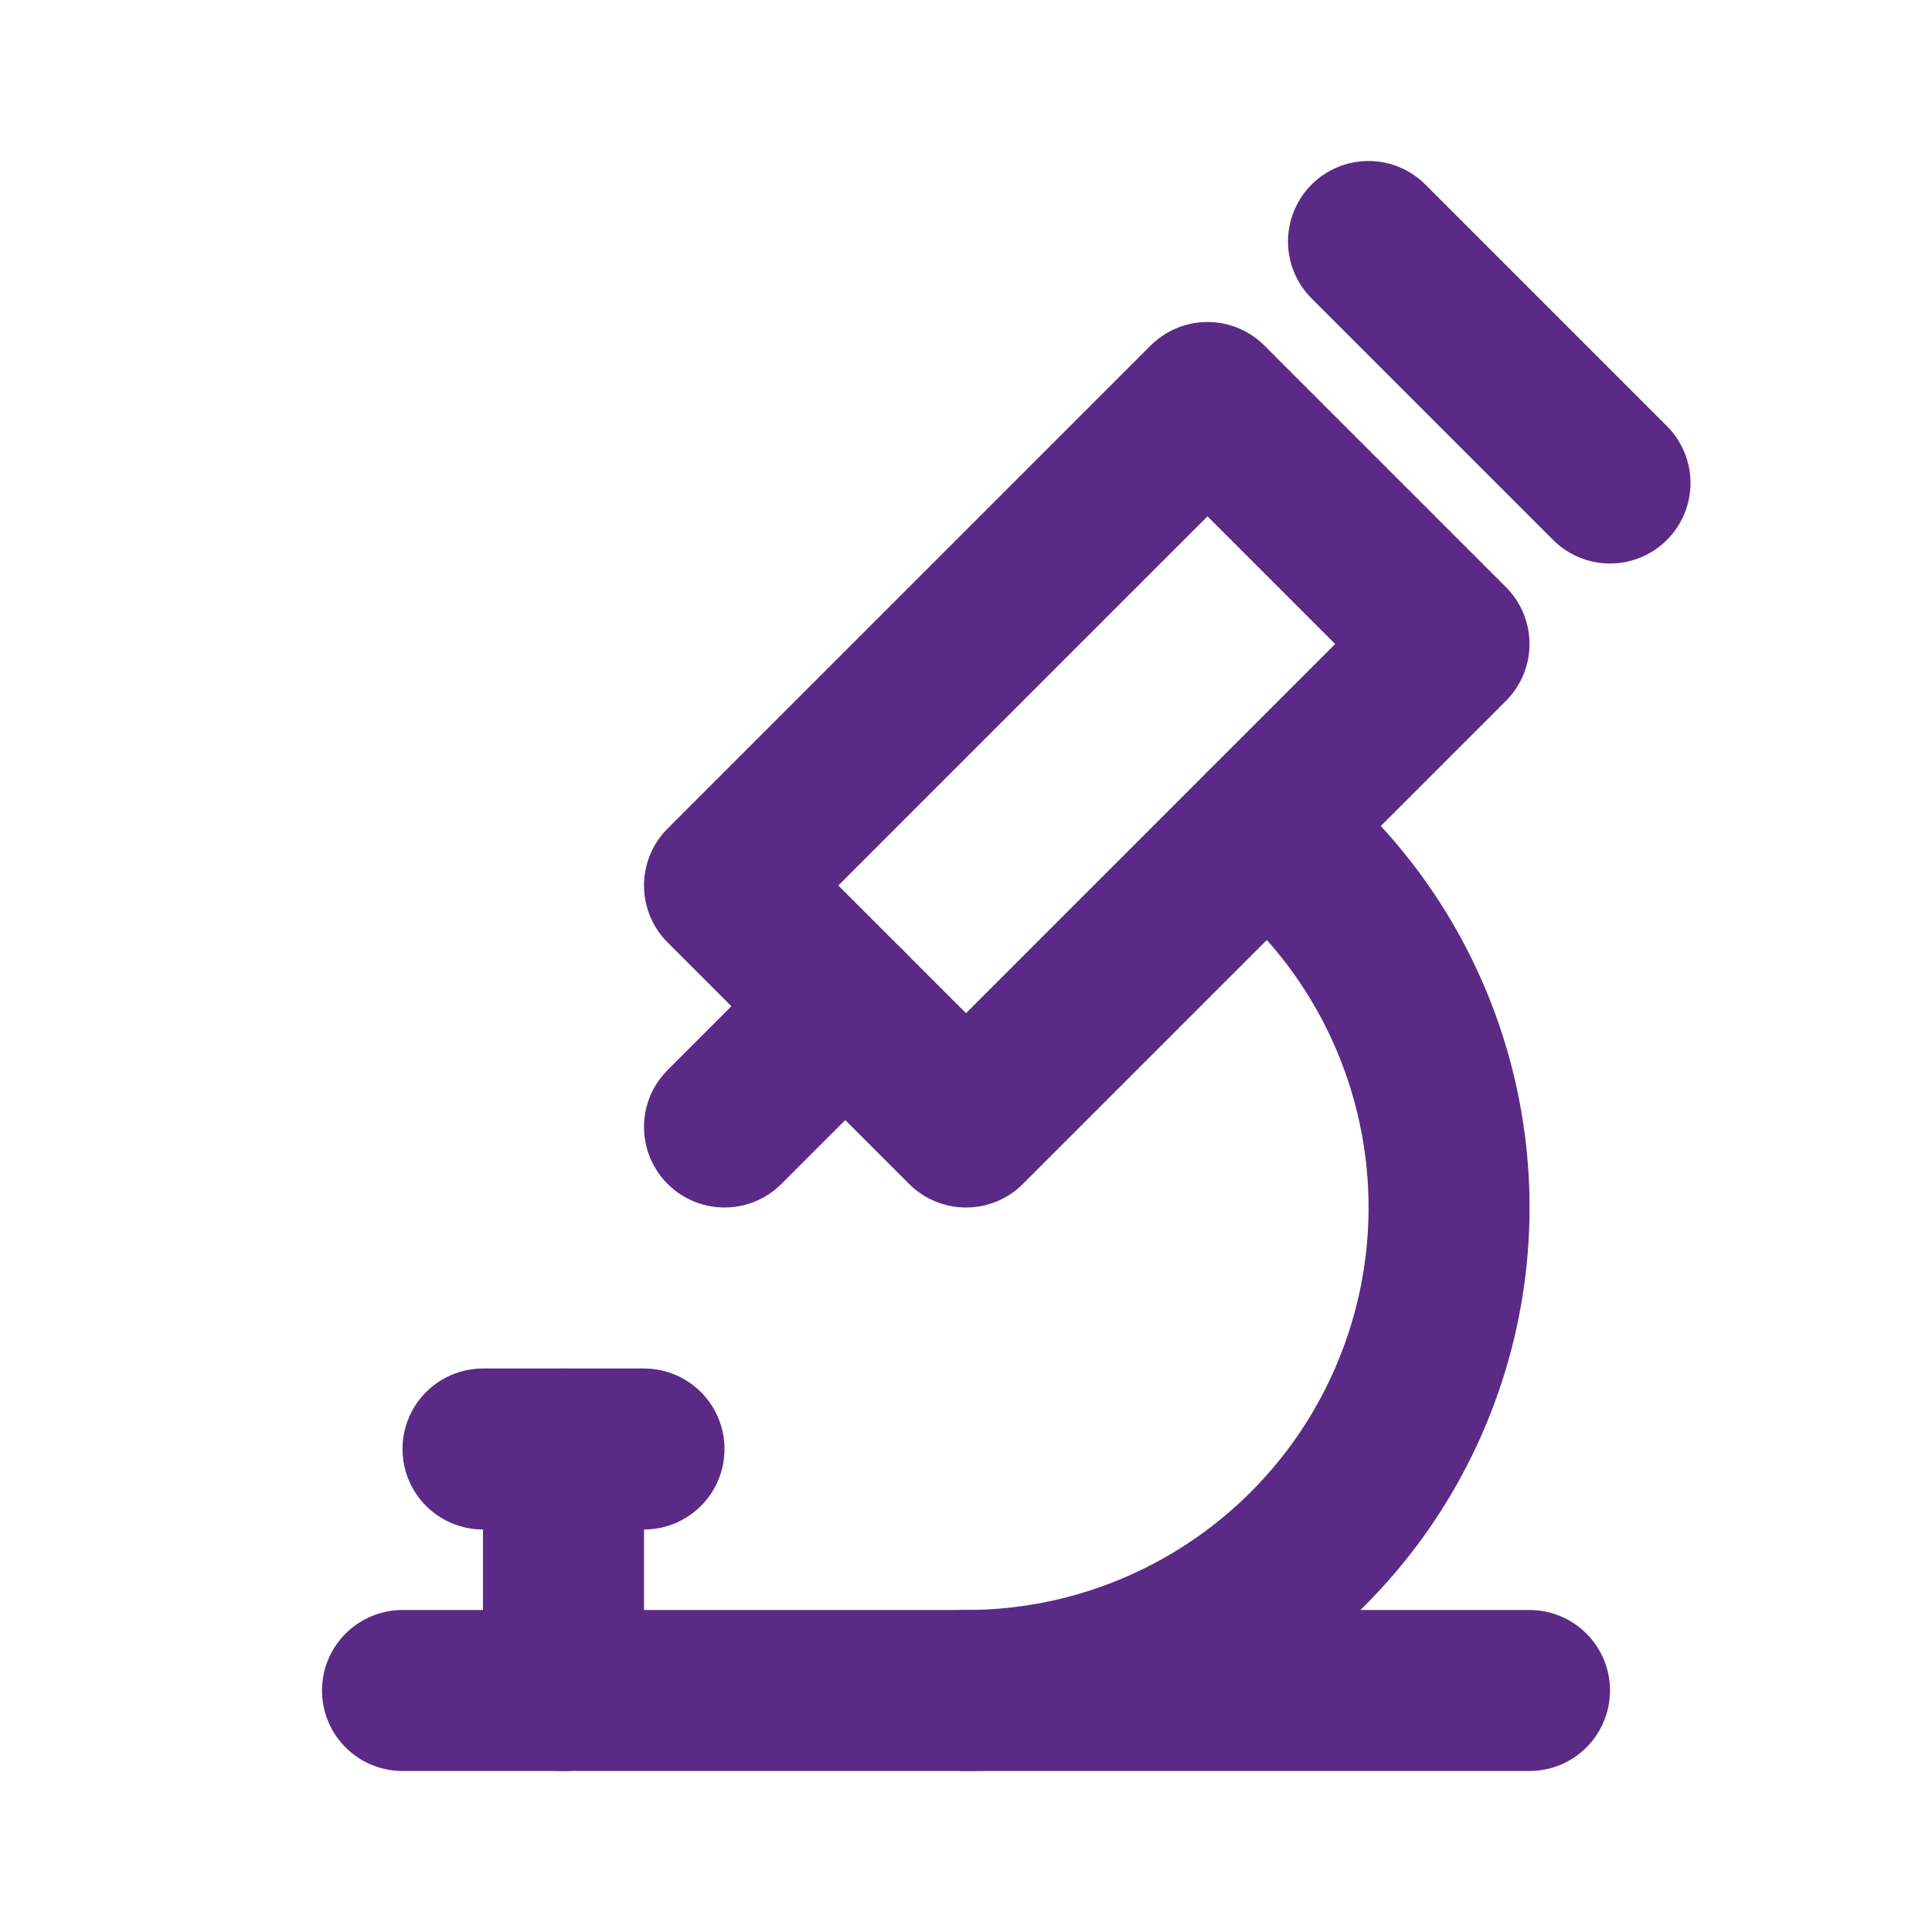
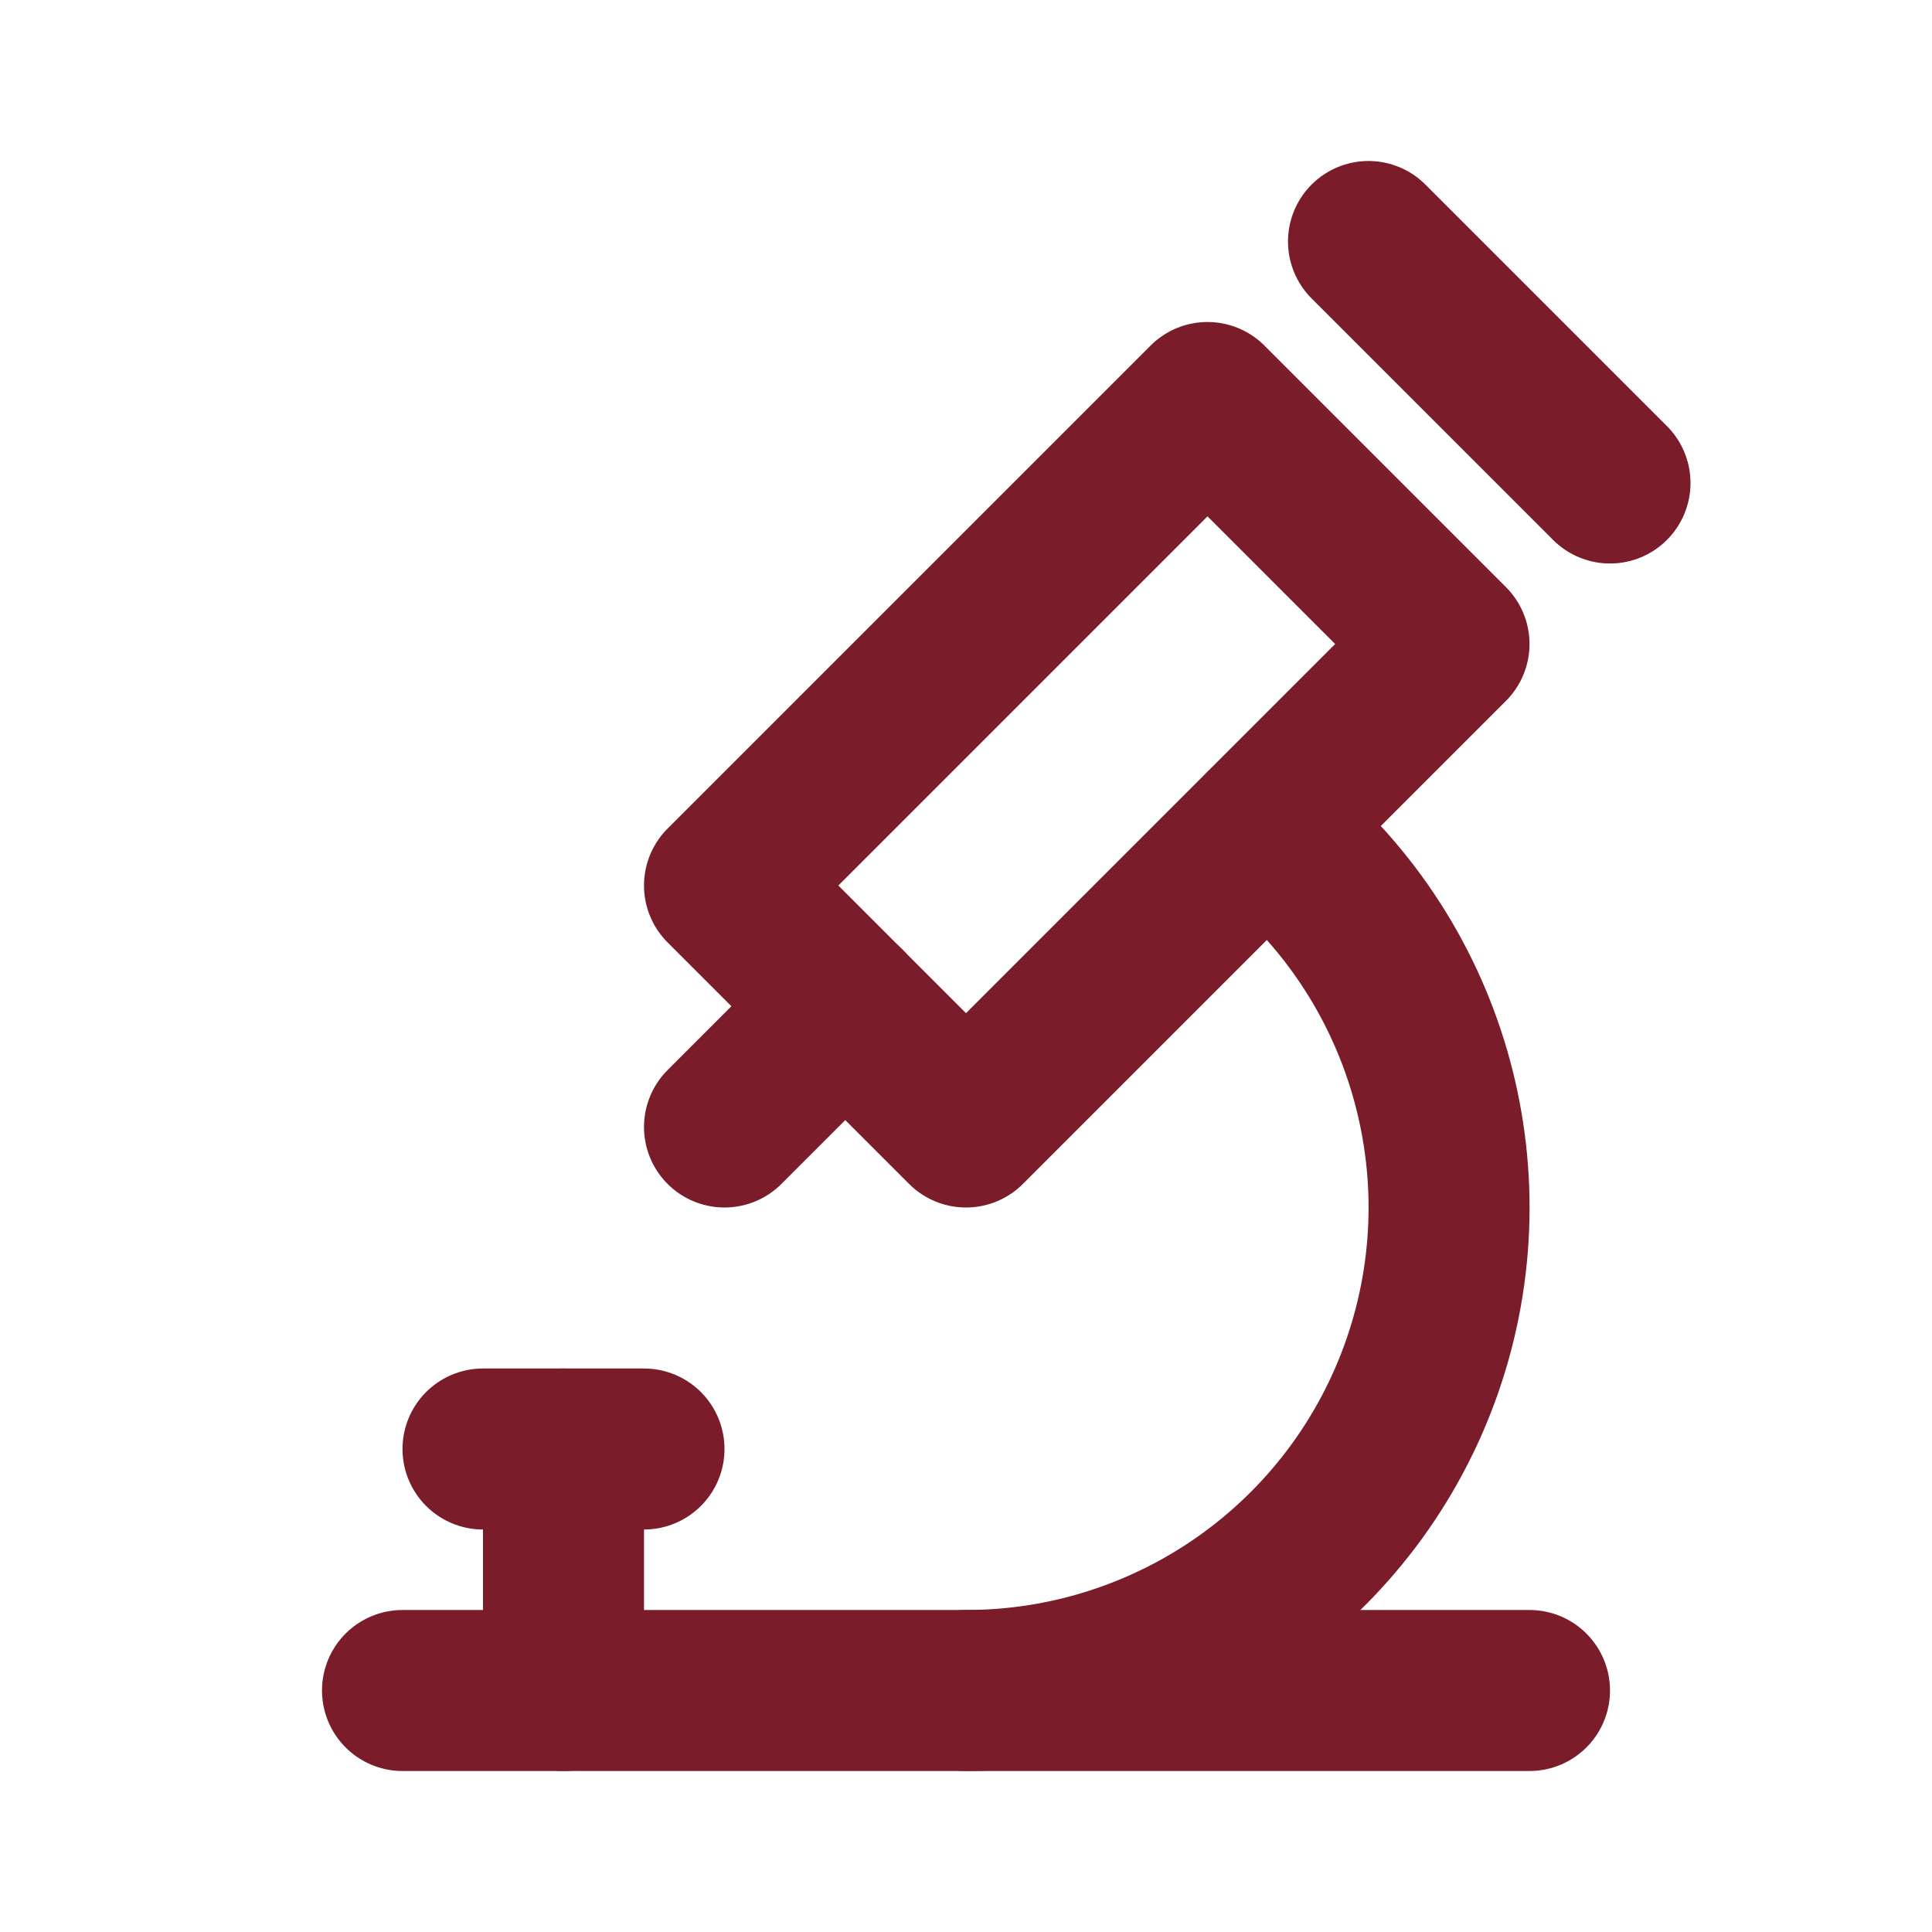
- <svg xmlns="http://www.w3.org/2000/svg" width="24" height="24" viewBox="0 0 24 24" fill="none" stroke="#5b2a86" stroke-width="2" stroke-linecap="round" stroke-linejoin="round" class="icon icon-tabler icons-tabler-outline icon-tabler-microscope">
+ <svg xmlns="http://www.w3.org/2000/svg" width="24" height="24" viewBox="0 0 24 24" fill="none" stroke="#7a1c2a" stroke-width="2" stroke-linecap="round" stroke-linejoin="round" class="icon icon-tabler icons-tabler-outline icon-tabler-microscope">
  <path stroke="none" d="M0 0h24v24H0z" fill="none" />
  <path d="M5 21h14" />
  <path d="M6 18h2" />
  <path d="M7 18v3" />
  <path d="M9 11l3 3l6 -6l-3 -3z" />
  <path d="M10.5 12.5l-1.5 1.5" />
  <path d="M17 3l3 3" />
  <path d="M12 21a6 6 0 0 0 3.715 -10.712" />
</svg>
